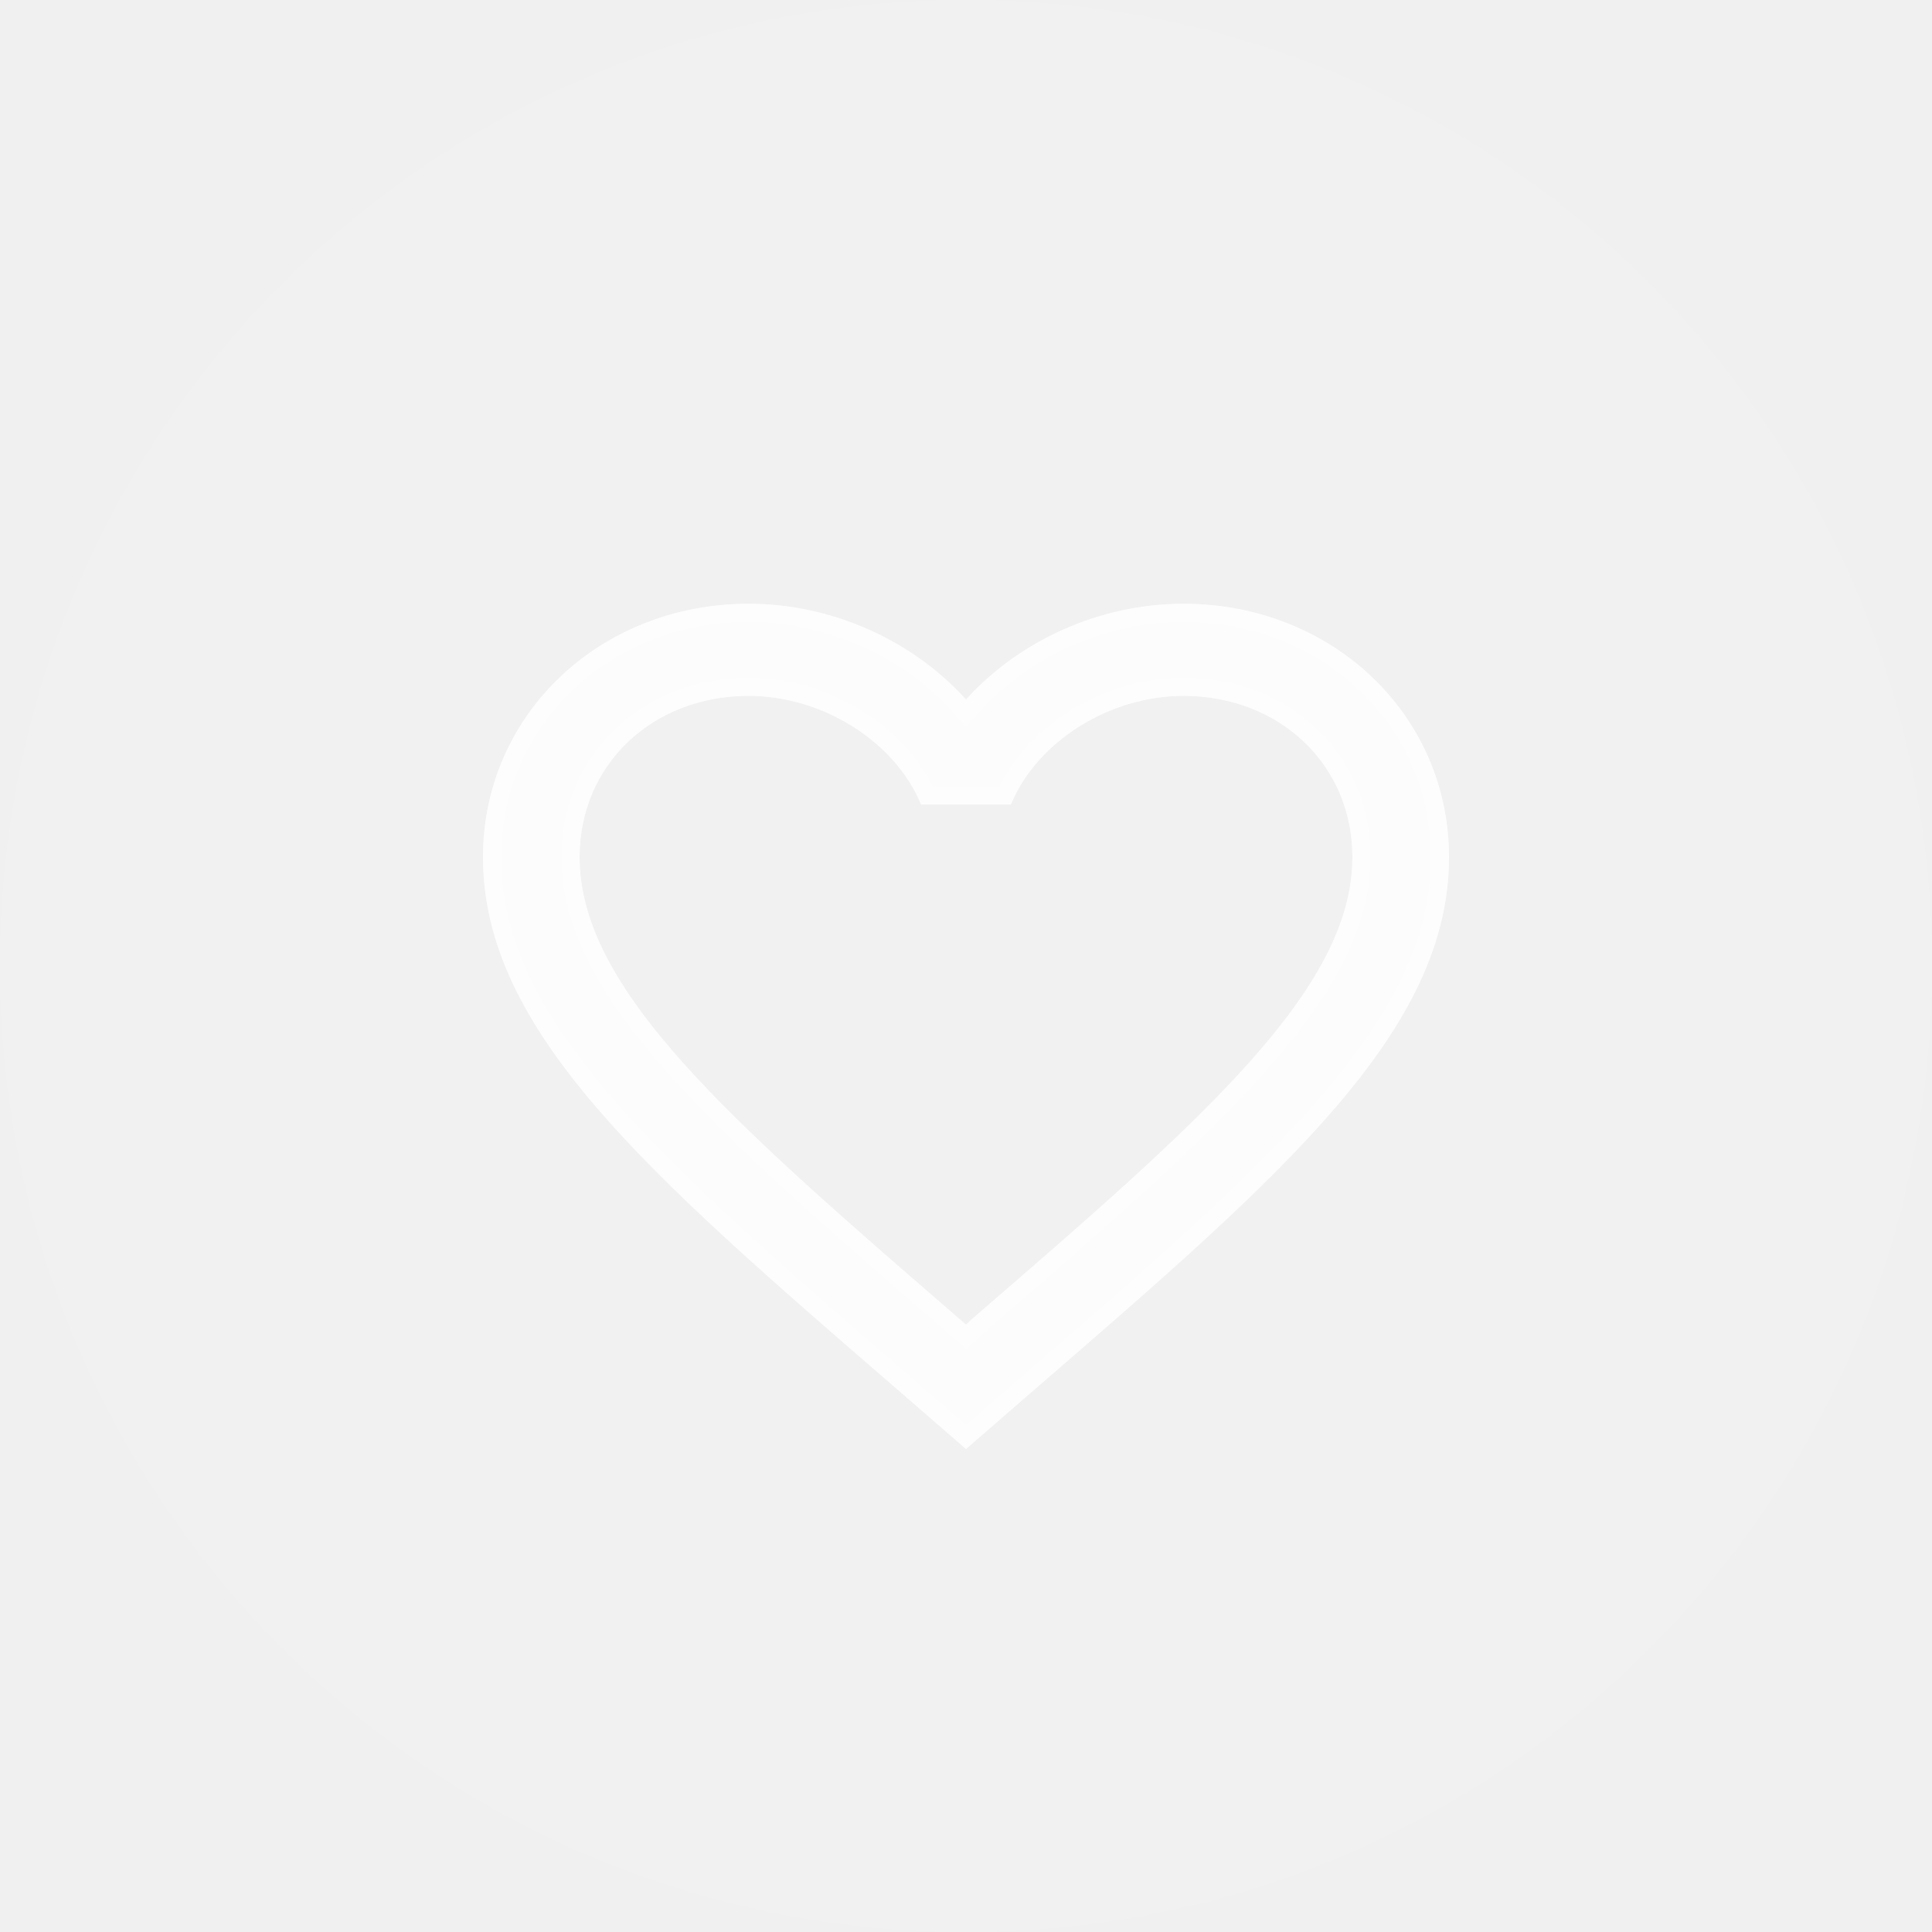
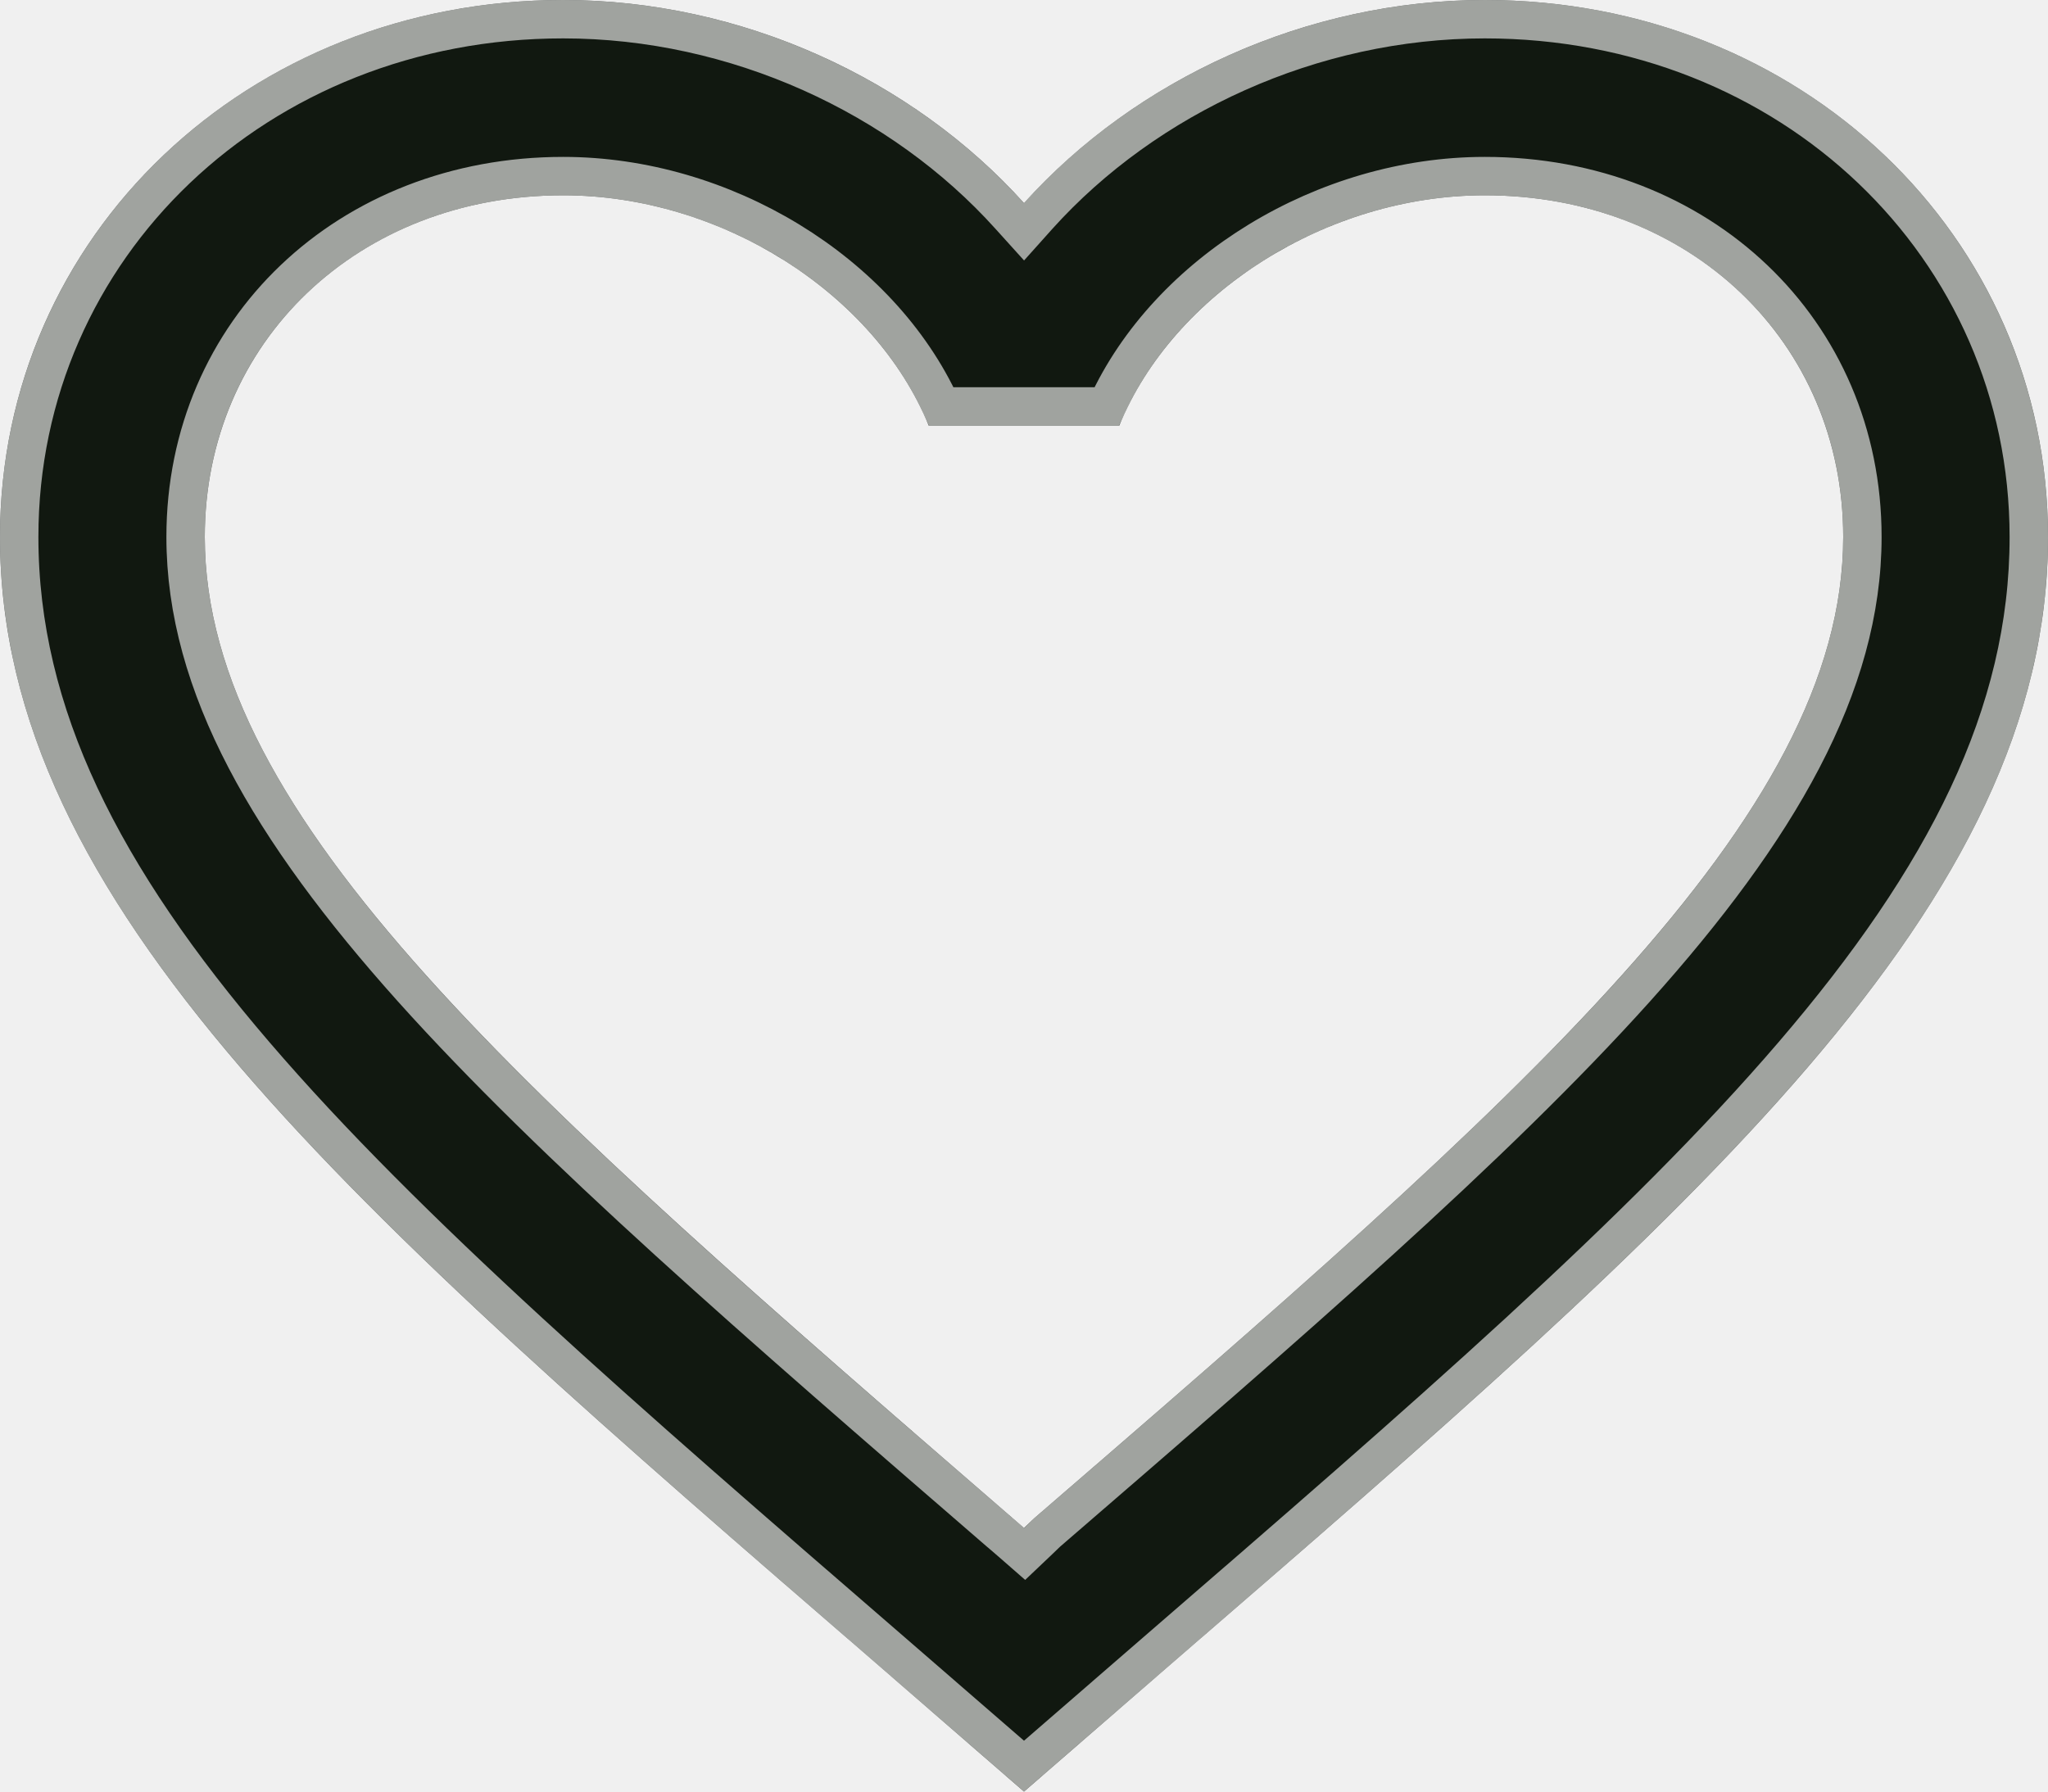
- <svg xmlns="http://www.w3.org/2000/svg" width="32" height="32" viewBox="0 0 32 32" fill="none">
-   <circle cx="16" cy="16" r="16" fill="white" fill-opacity="0.1" />
-   <path d="M16.08 21.864L16 21.94L15.912 21.864C12.112 18.576 9.6 16.401 9.6 14.196C9.6 12.67 10.8 11.526 12.4 11.526C13.632 11.526 14.832 12.289 15.256 13.326H16.744C17.168 12.289 18.368 11.526 19.6 11.526C21.2 11.526 22.4 12.67 22.4 14.196C22.4 16.401 19.888 18.576 16.08 21.864ZM19.6 10C18.208 10 16.872 10.618 16 11.587C15.128 10.618 13.792 10 12.4 10C9.936 10 8 11.839 8 14.196C8 17.073 10.72 19.43 14.84 22.993L16 24L17.16 22.993C21.28 19.43 24 17.073 24 14.196C24 11.839 22.064 10 19.6 10Z" fill="white" fill-opacity="0.8" />
-   <path d="M16.104 22.049L16.181 21.975C18.081 20.334 19.668 18.962 20.78 17.724C21.889 16.487 22.55 15.357 22.55 14.196C22.55 12.581 21.276 11.376 19.6 11.376C18.351 11.376 17.126 12.125 16.645 13.176H15.354C14.874 12.125 13.649 11.376 12.4 11.376C10.724 11.376 9.45 12.581 9.45 14.196C9.45 15.357 10.111 16.487 11.219 17.724C12.329 18.962 13.914 20.334 15.81 21.974L15.814 21.977L15.814 21.977L15.902 22.053L16.005 22.143L16.104 22.049ZM15.889 11.687L16 11.811L16.111 11.687C16.955 10.75 18.251 10.15 19.6 10.15C21.988 10.15 23.85 11.928 23.85 14.196C23.85 15.583 23.196 16.857 22.011 18.239C20.825 19.623 19.125 21.095 17.062 22.88L17.062 22.88L16 23.801L14.938 22.88L14.938 22.88C12.875 21.095 11.175 19.623 9.989 18.239C8.804 16.857 8.15 15.583 8.15 14.196C8.15 11.928 10.012 10.15 12.4 10.15C13.749 10.15 15.045 10.75 15.889 11.687Z" stroke="white" stroke-opacity="0.4" stroke-width="0.3" />
+ <svg xmlns="http://www.w3.org/2000/svg" width="16" height="14" viewBox="0 0 16 14" fill="none">
+   <path d="M8.08 11.864L8 11.94L7.912 11.864C4.112 8.575 1.6 6.401 1.6 4.196C1.6 2.67 2.8 1.526 4.4 1.526C5.632 1.526 6.832 2.289 7.256 3.326H8.744C9.168 2.289 10.368 1.526 11.6 1.526C13.2 1.526 14.4 2.67 14.4 4.196C14.4 6.401 11.888 8.575 8.08 11.864ZM11.6 0C10.208 0 8.872 0.618 8 1.587C7.128 0.618 5.792 0 4.4 0C1.936 0 0 1.839 0 4.196C0 7.072 2.72 9.43 6.84 12.993L8 14L9.16 12.993C13.28 9.43 16 7.072 16 4.196C16 1.839 14.064 0 11.6 0Z" fill="#111810" />
+   <path d="M8.104 12.049L8.181 11.975C10.081 10.334 11.668 8.962 12.78 7.724C13.889 6.487 14.55 5.357 14.55 4.196C14.55 2.581 13.276 1.376 11.6 1.376C10.351 1.376 9.126 2.125 8.646 3.176H7.354C6.874 2.125 5.649 1.376 4.4 1.376C2.724 1.376 1.45 2.581 1.45 4.196C1.45 5.357 2.111 6.487 3.219 7.724C4.329 8.962 5.914 10.334 7.81 11.974L7.814 11.977L7.814 11.977L7.902 12.053L8.005 12.143L8.104 12.049ZM7.888 1.687L8 1.811L8.111 1.687C8.955 0.75 10.251 0.15 11.6 0.15C13.988 0.15 15.85 1.928 15.85 4.196C15.85 5.583 15.196 6.857 14.011 8.239C12.825 9.623 11.125 11.095 9.062 12.88L9.062 12.88L8 13.801L6.938 12.88L6.938 12.88C4.875 11.095 3.175 9.623 1.989 8.239C0.804 6.857 0.15 5.583 0.15 4.196C0.15 1.928 2.012 0.15 4.4 0.15C5.749 0.15 7.045 0.75 7.888 1.687Z" stroke="white" stroke-opacity="0.6" stroke-width="0.3" />
</svg>
